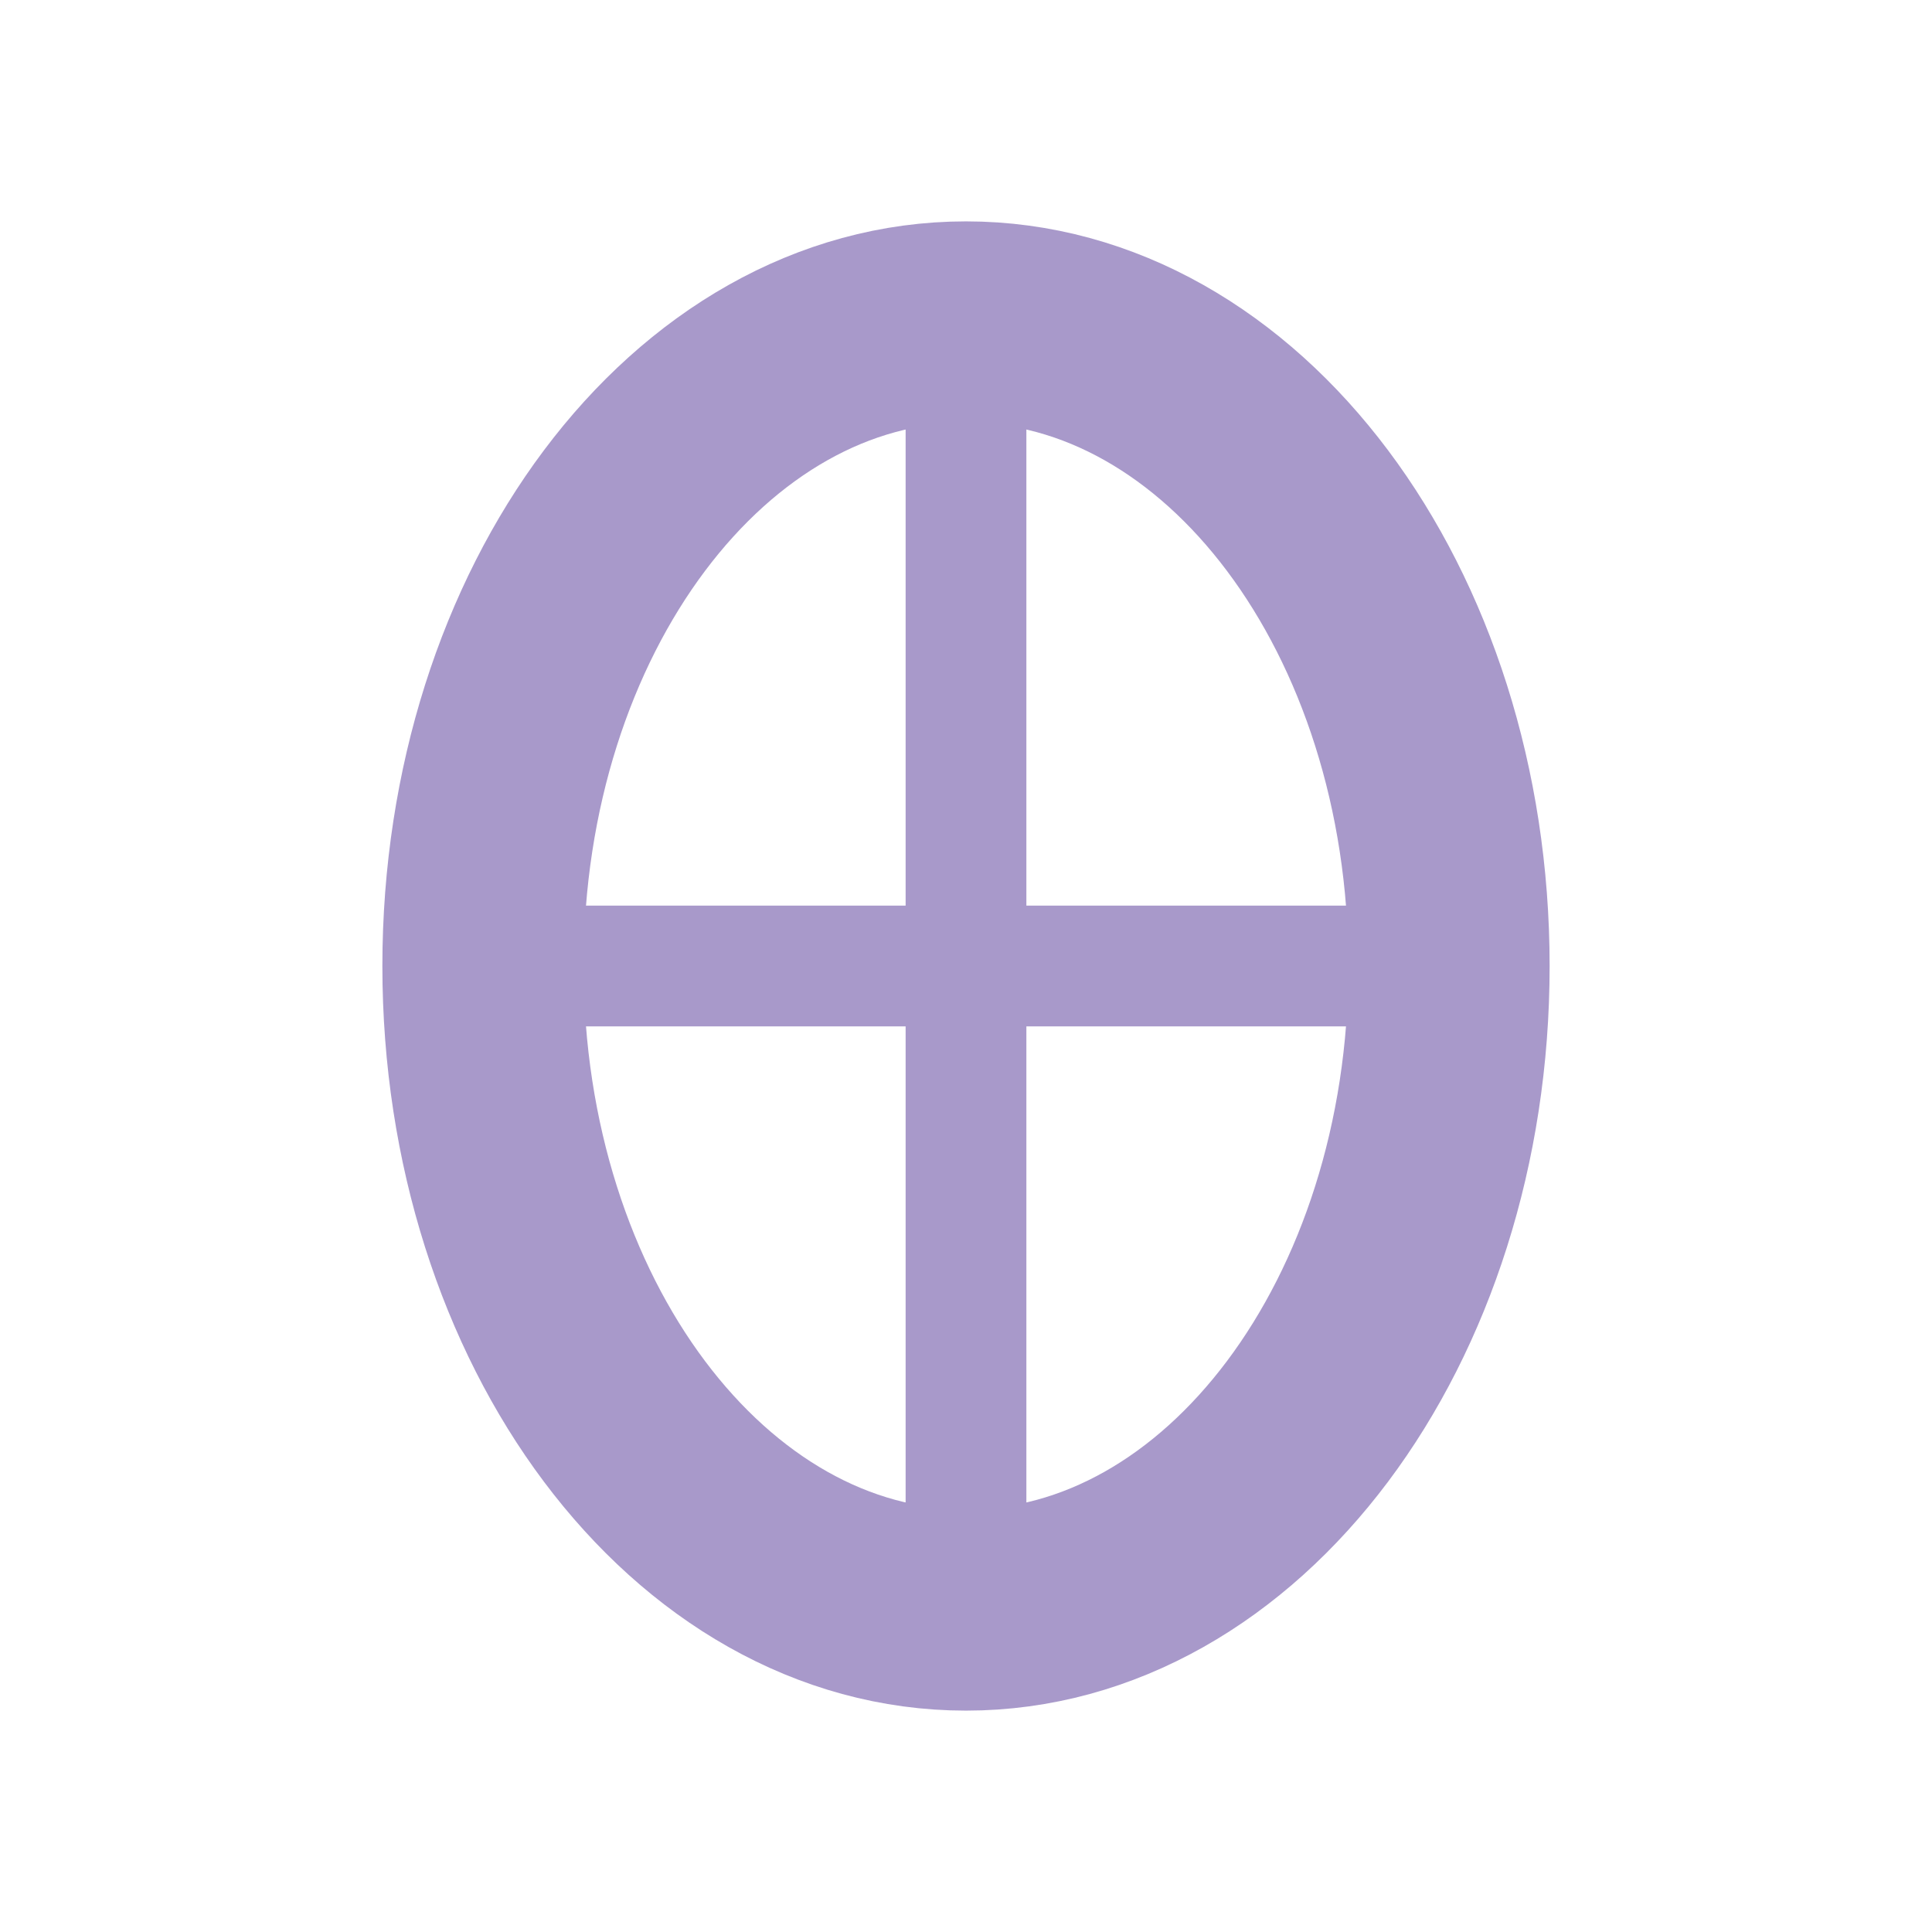
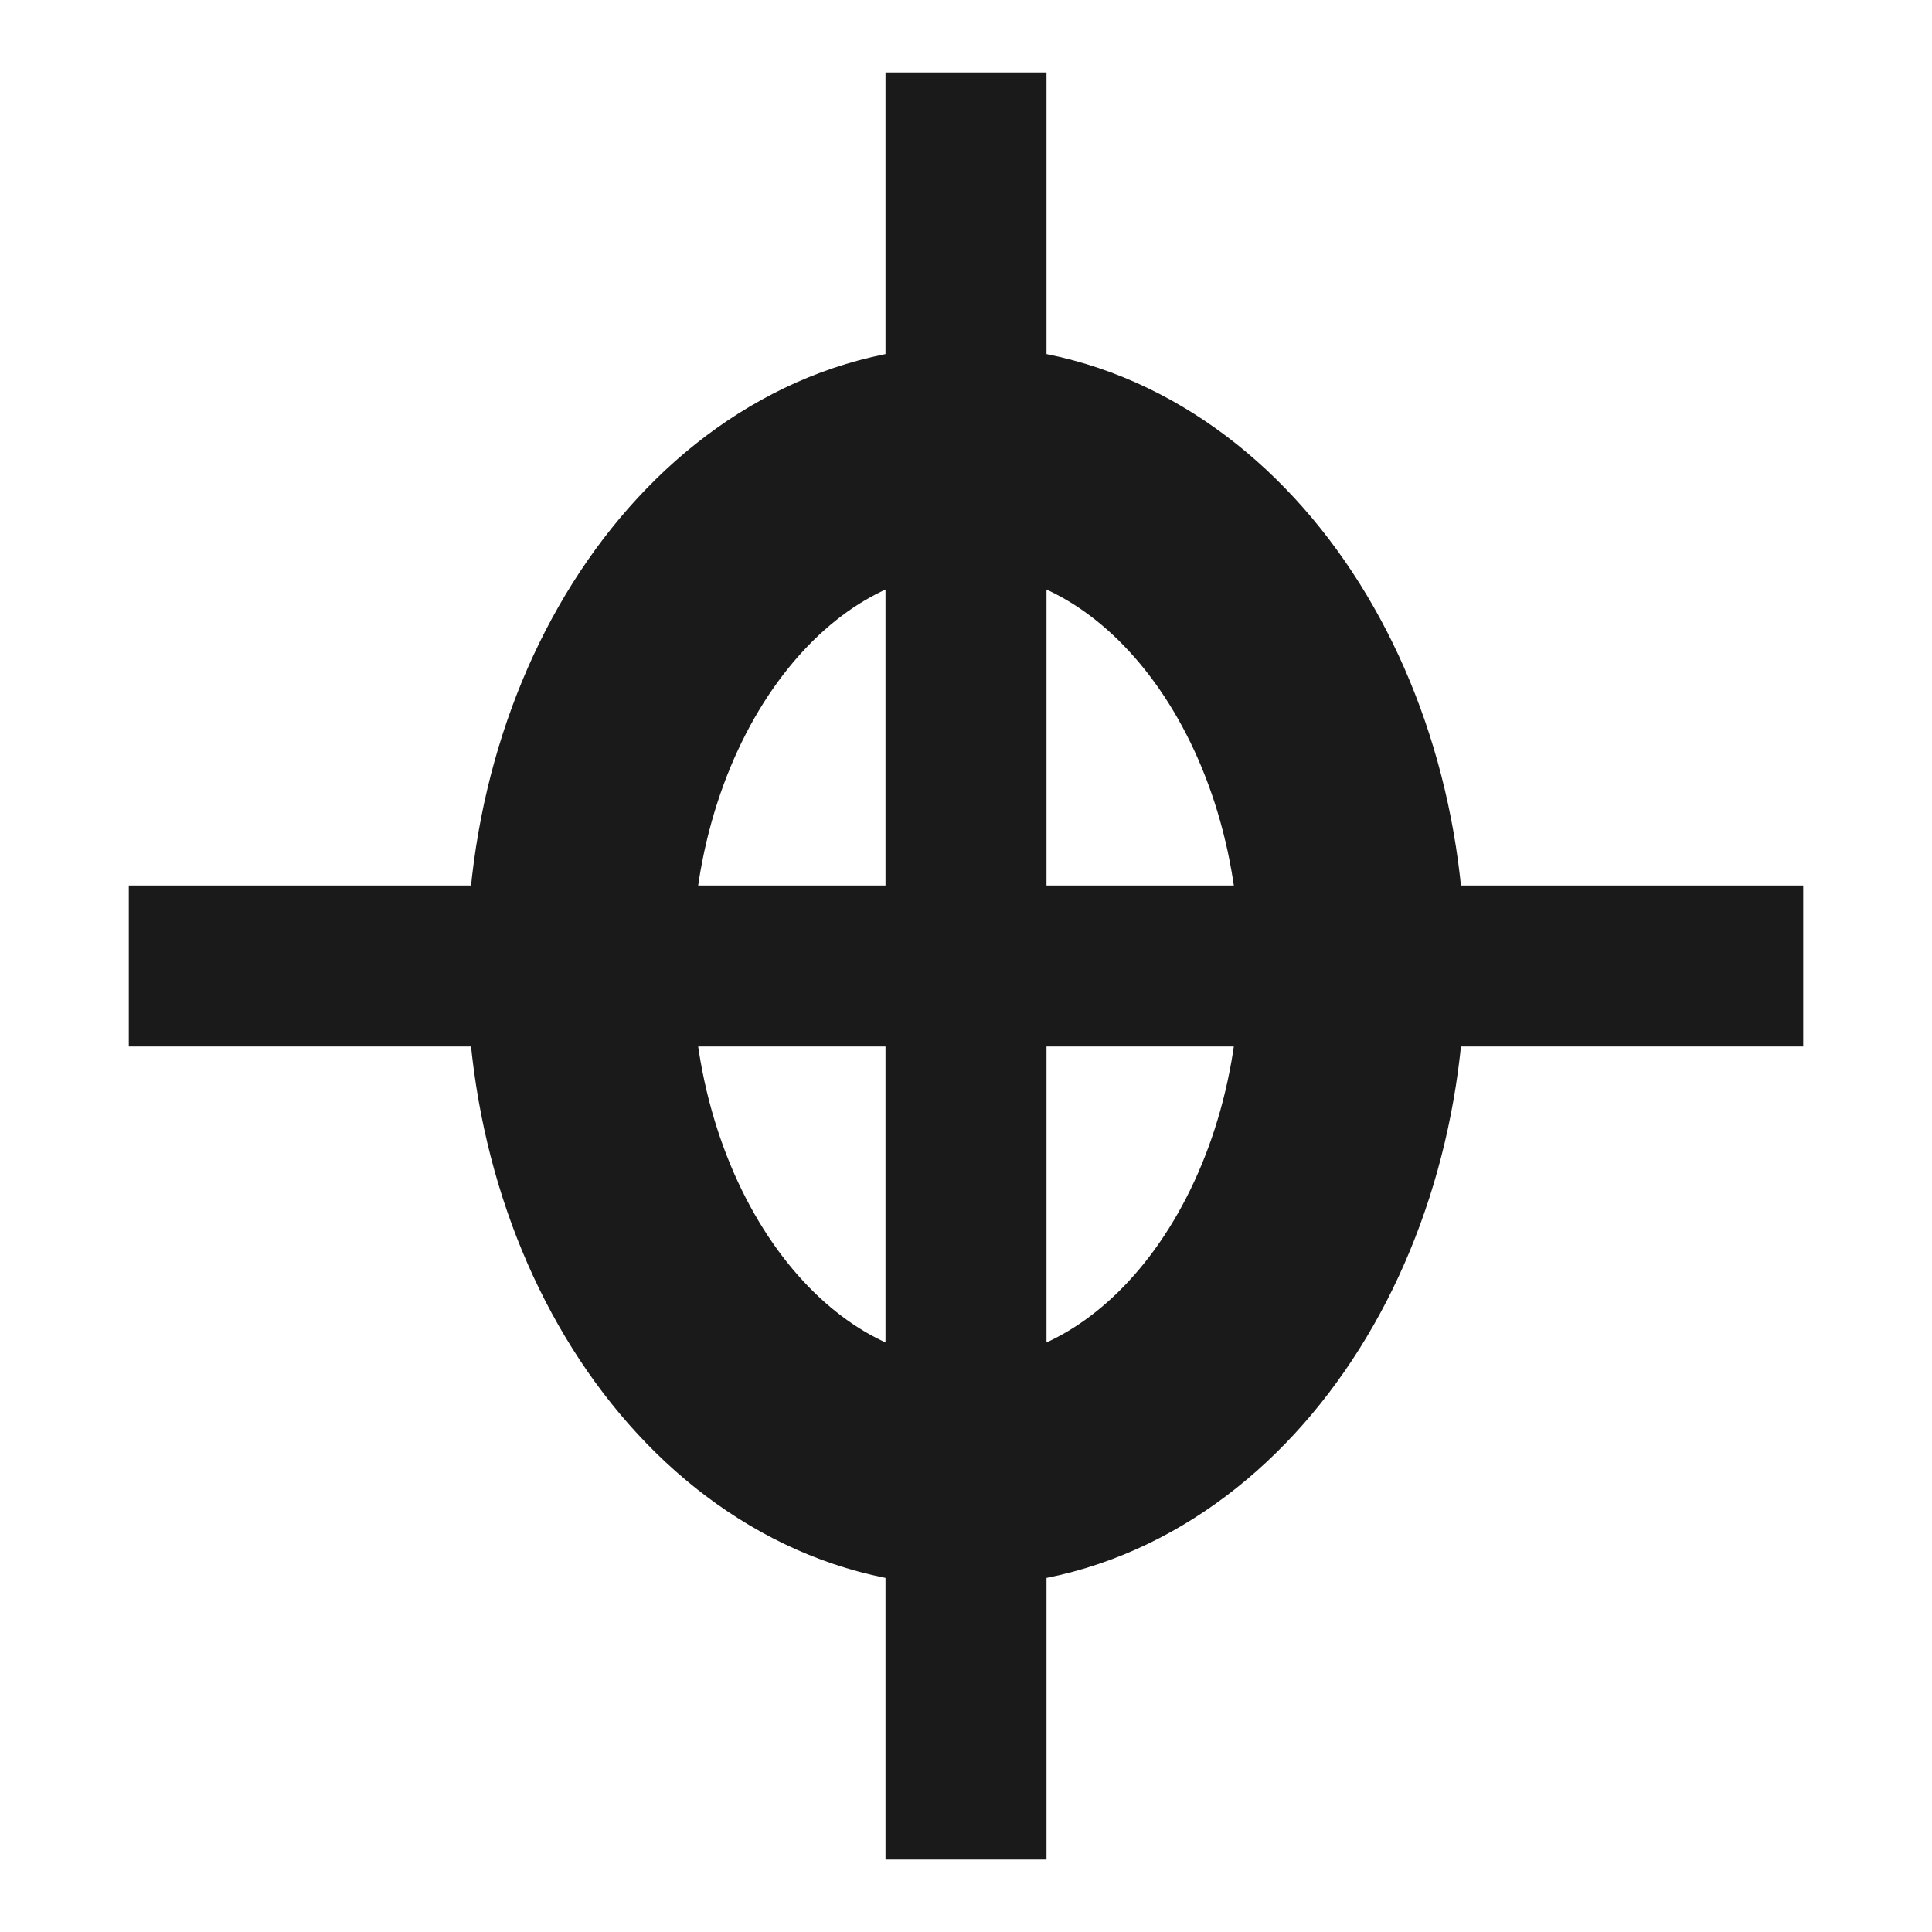
<svg xmlns="http://www.w3.org/2000/svg" width="512" height="512" viewBox="0 0 24 24" fill="none">
-   <ellipse cx="12" cy="12" rx="6" ry="8" stroke="#a899ca" stroke-width="2.5" stroke-linecap="round" />
-   <line x1="12" y1="4" x2="12" y2="20" stroke="#a899ca" stroke-width="1.5" stroke-linecap="round" />
-   <line x1="6" y1="12" x2="18" y2="12" stroke="#a899ca" stroke-width="1.5" stroke-linecap="round" />
+   <ellipse cx="12" cy="12" rx="4.8" ry="6.3" stroke="#1a1a1a" stroke-width="2.8" />
+   <line x1="12" y1="0.9" x2="12" y2="23.1" stroke="#1a1a1a" stroke-width="2" />
+   <line x1="1.6" y1="12" x2="22.4" y2="12" stroke="#1a1a1a" stroke-width="2" />
</svg>
